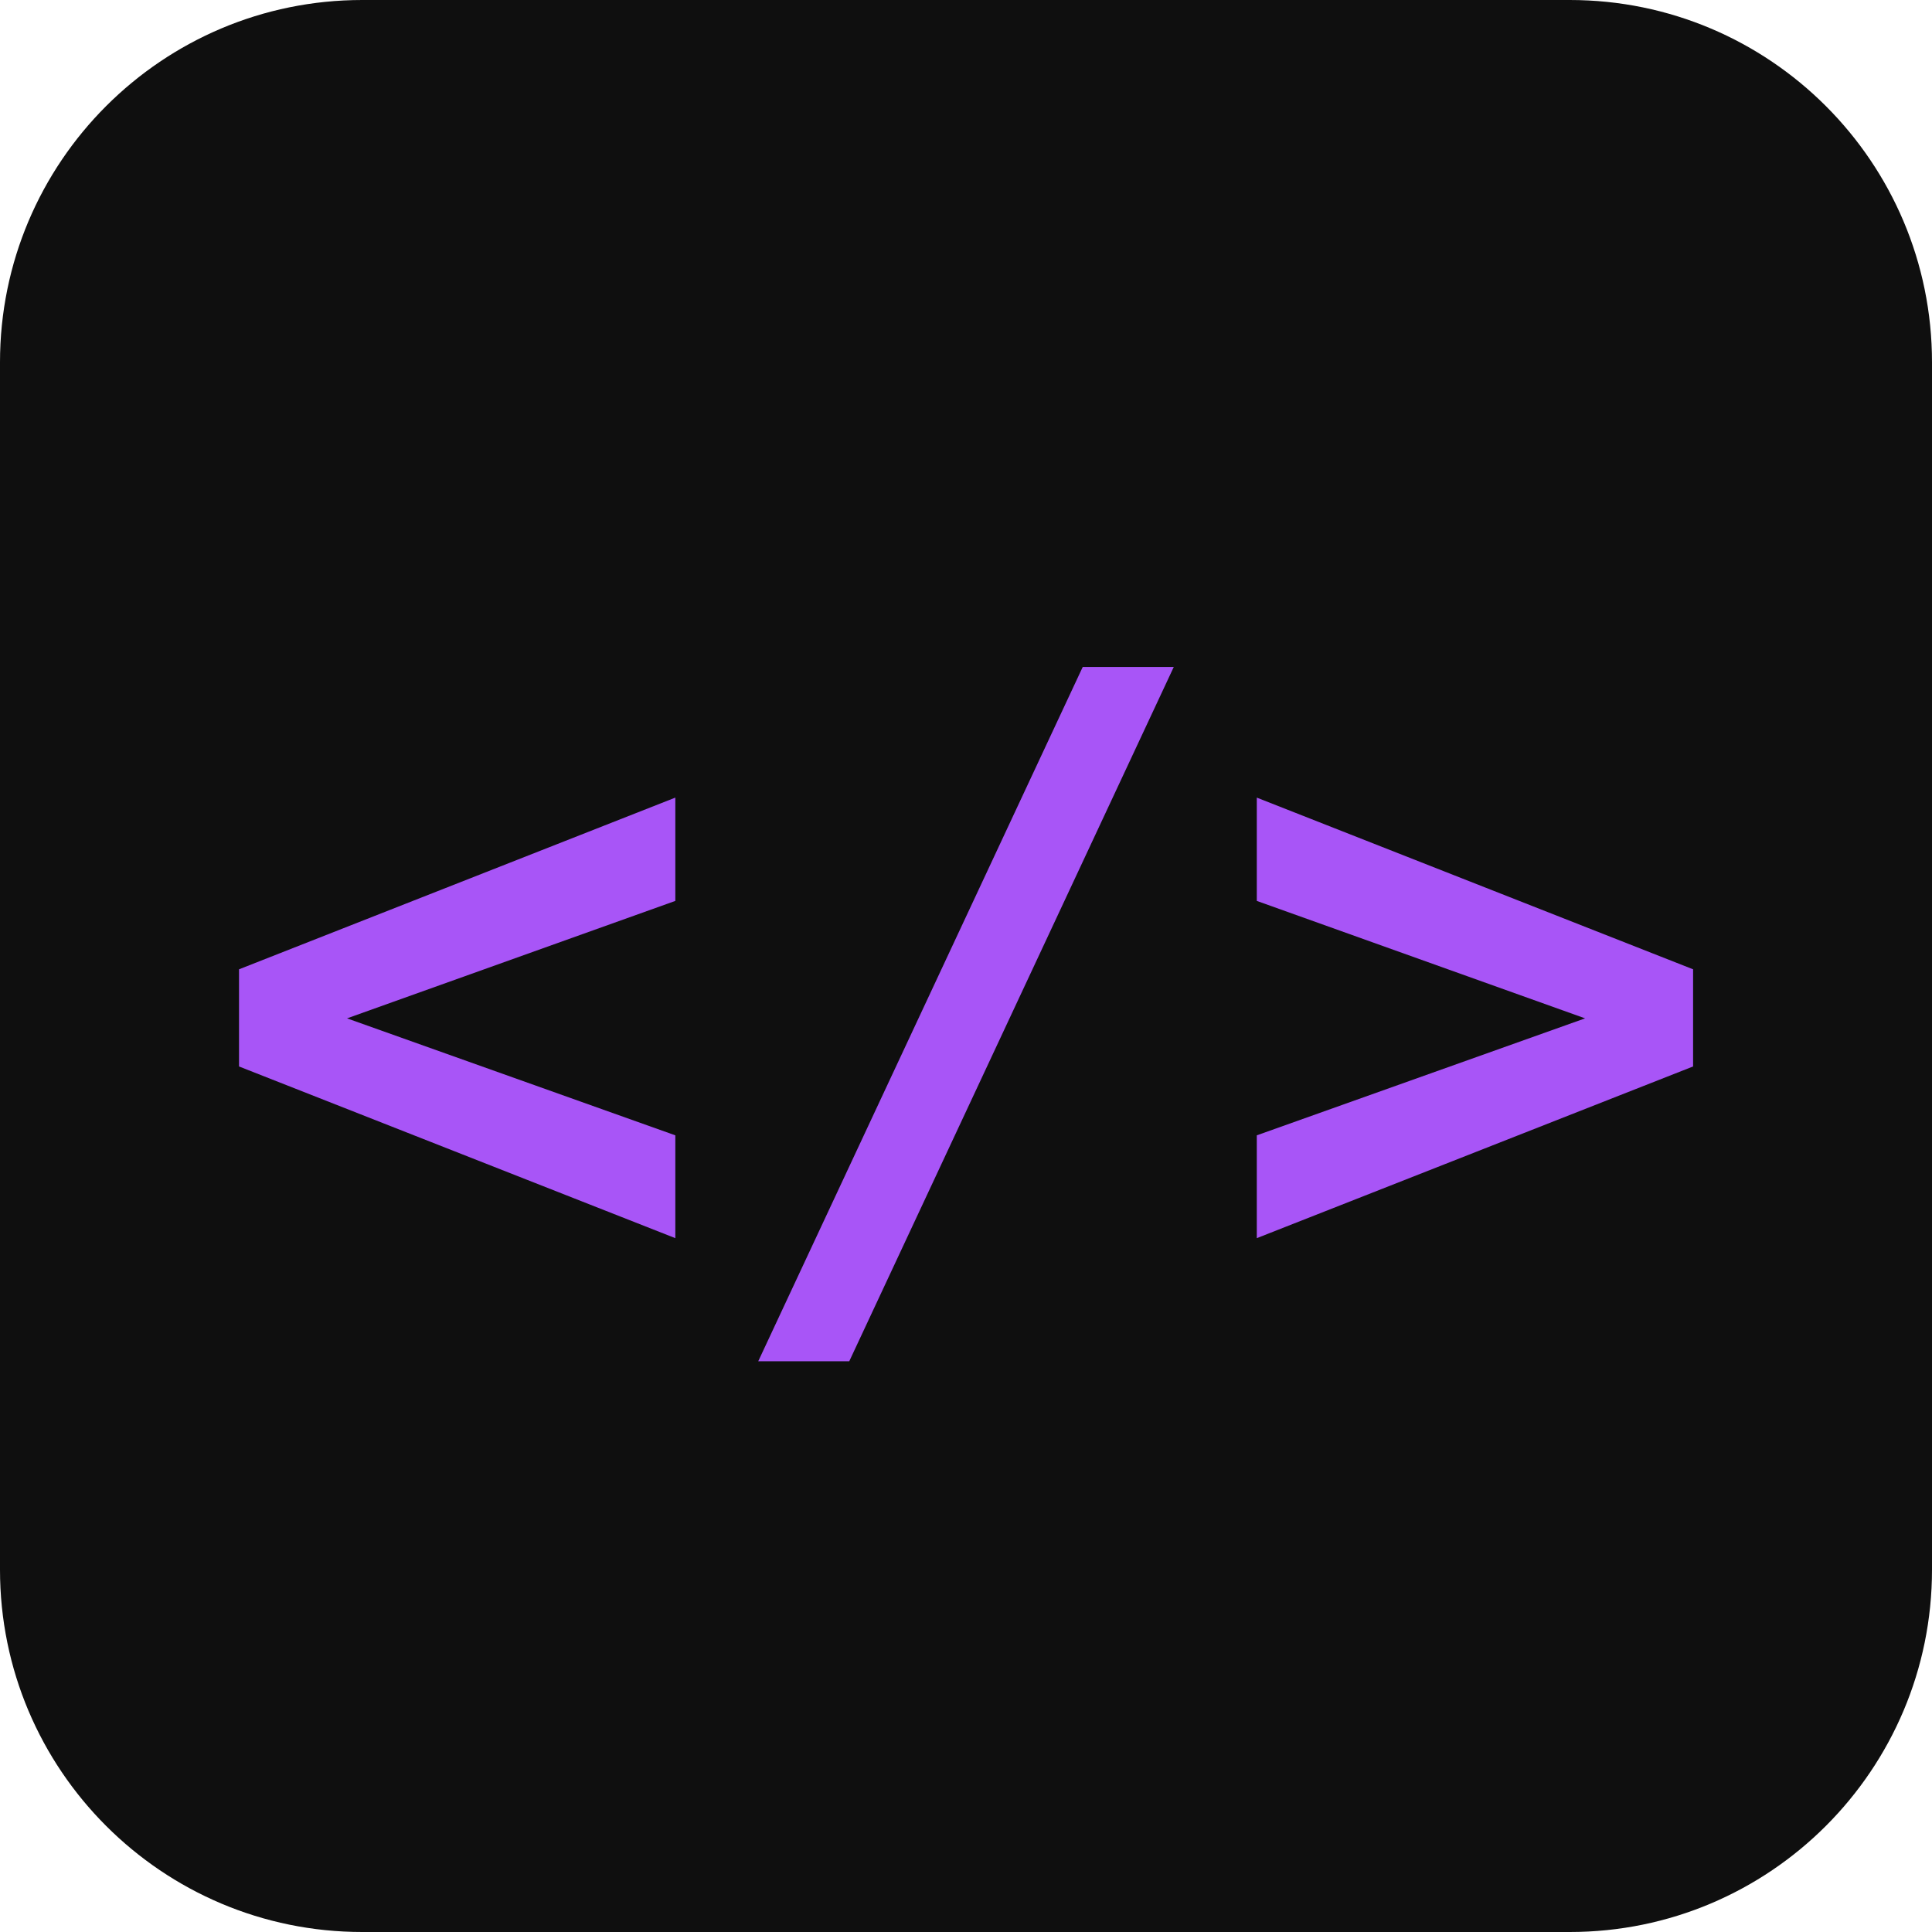
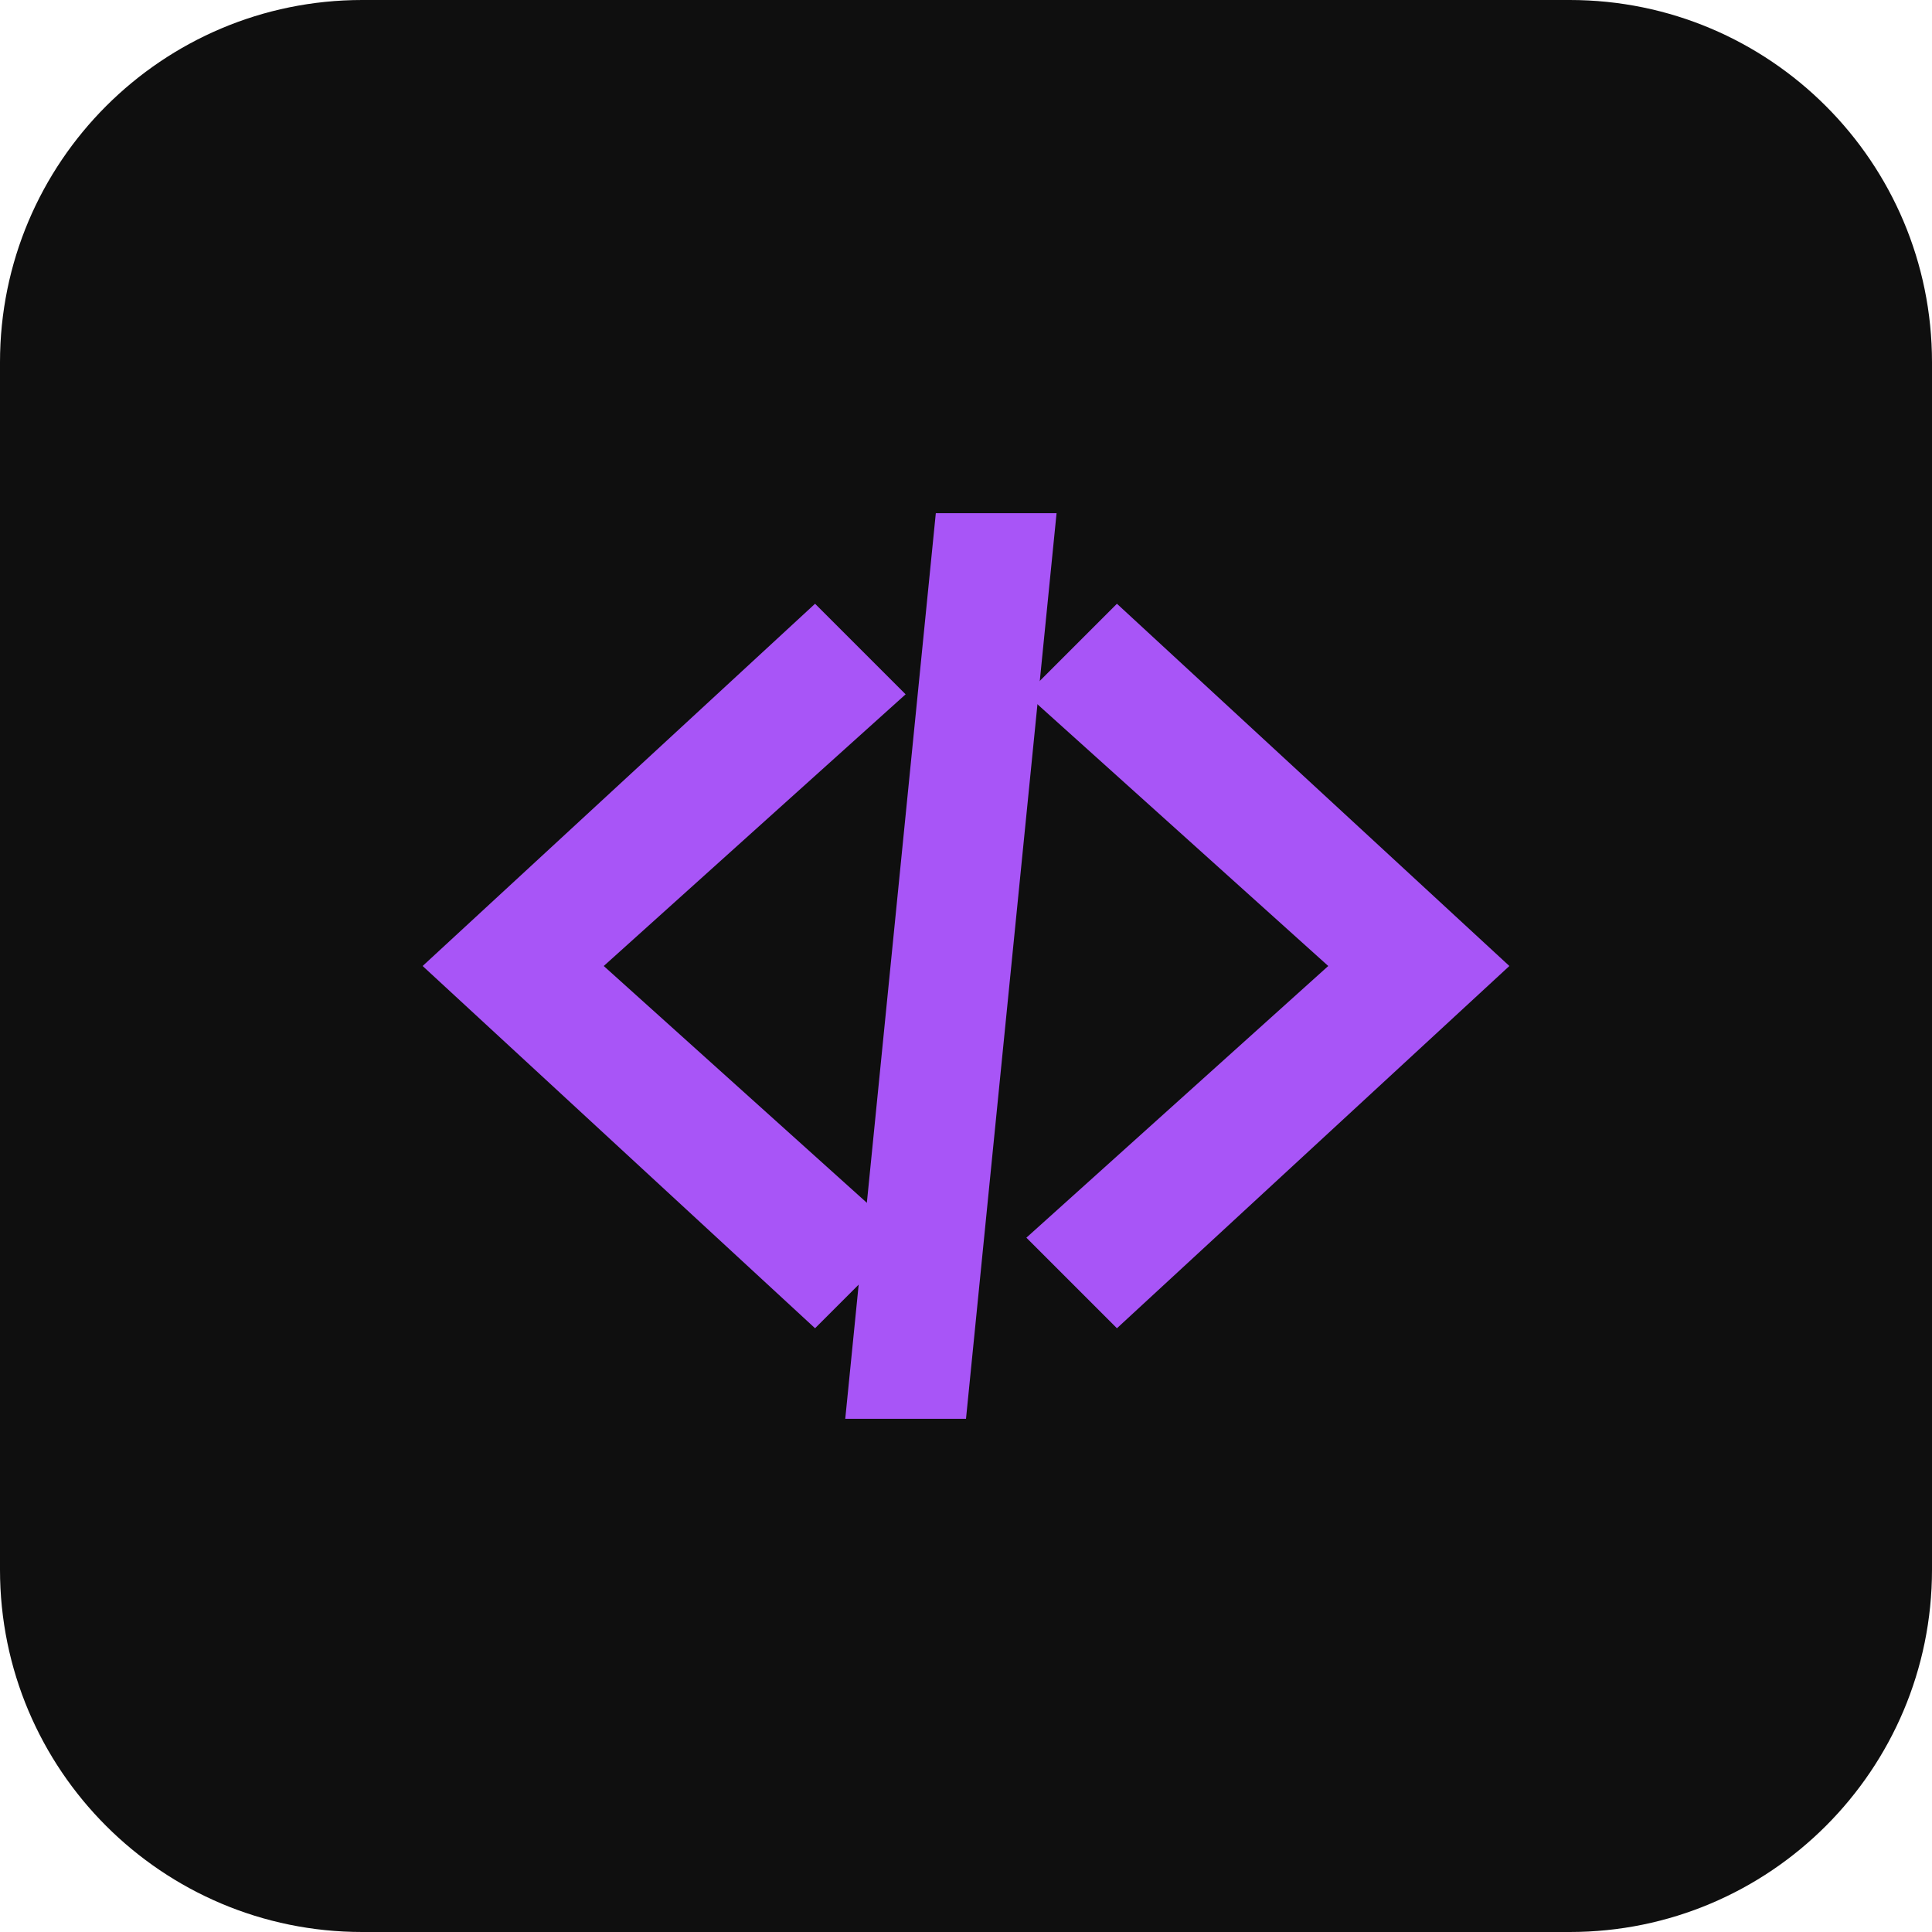
<svg xmlns="http://www.w3.org/2000/svg" viewBox="0 0 64 64" fill="none">
  <rect width="64" height="64" rx="12" fill="#0f0f0f" />
-   <text x="50%" y="54%" dominant-baseline="middle" text-anchor="middle" font-family="monospace" font-size="28" font-weight="bold" fill="#a855f7">&lt;/&gt;</text>
+   <path d="M27 20 L14 32 L27 44 L30 41 L20 32 L30 23 Z" fill="#a855f7" />
+   <path d="M37 20 L50 32 L37 44 L34 41 L44 32 L34 23 Z" fill="#a855f7" />
+   <polygon points="35,17 31,17 28,47 32,47" fill="#a855f7" />
</svg>
